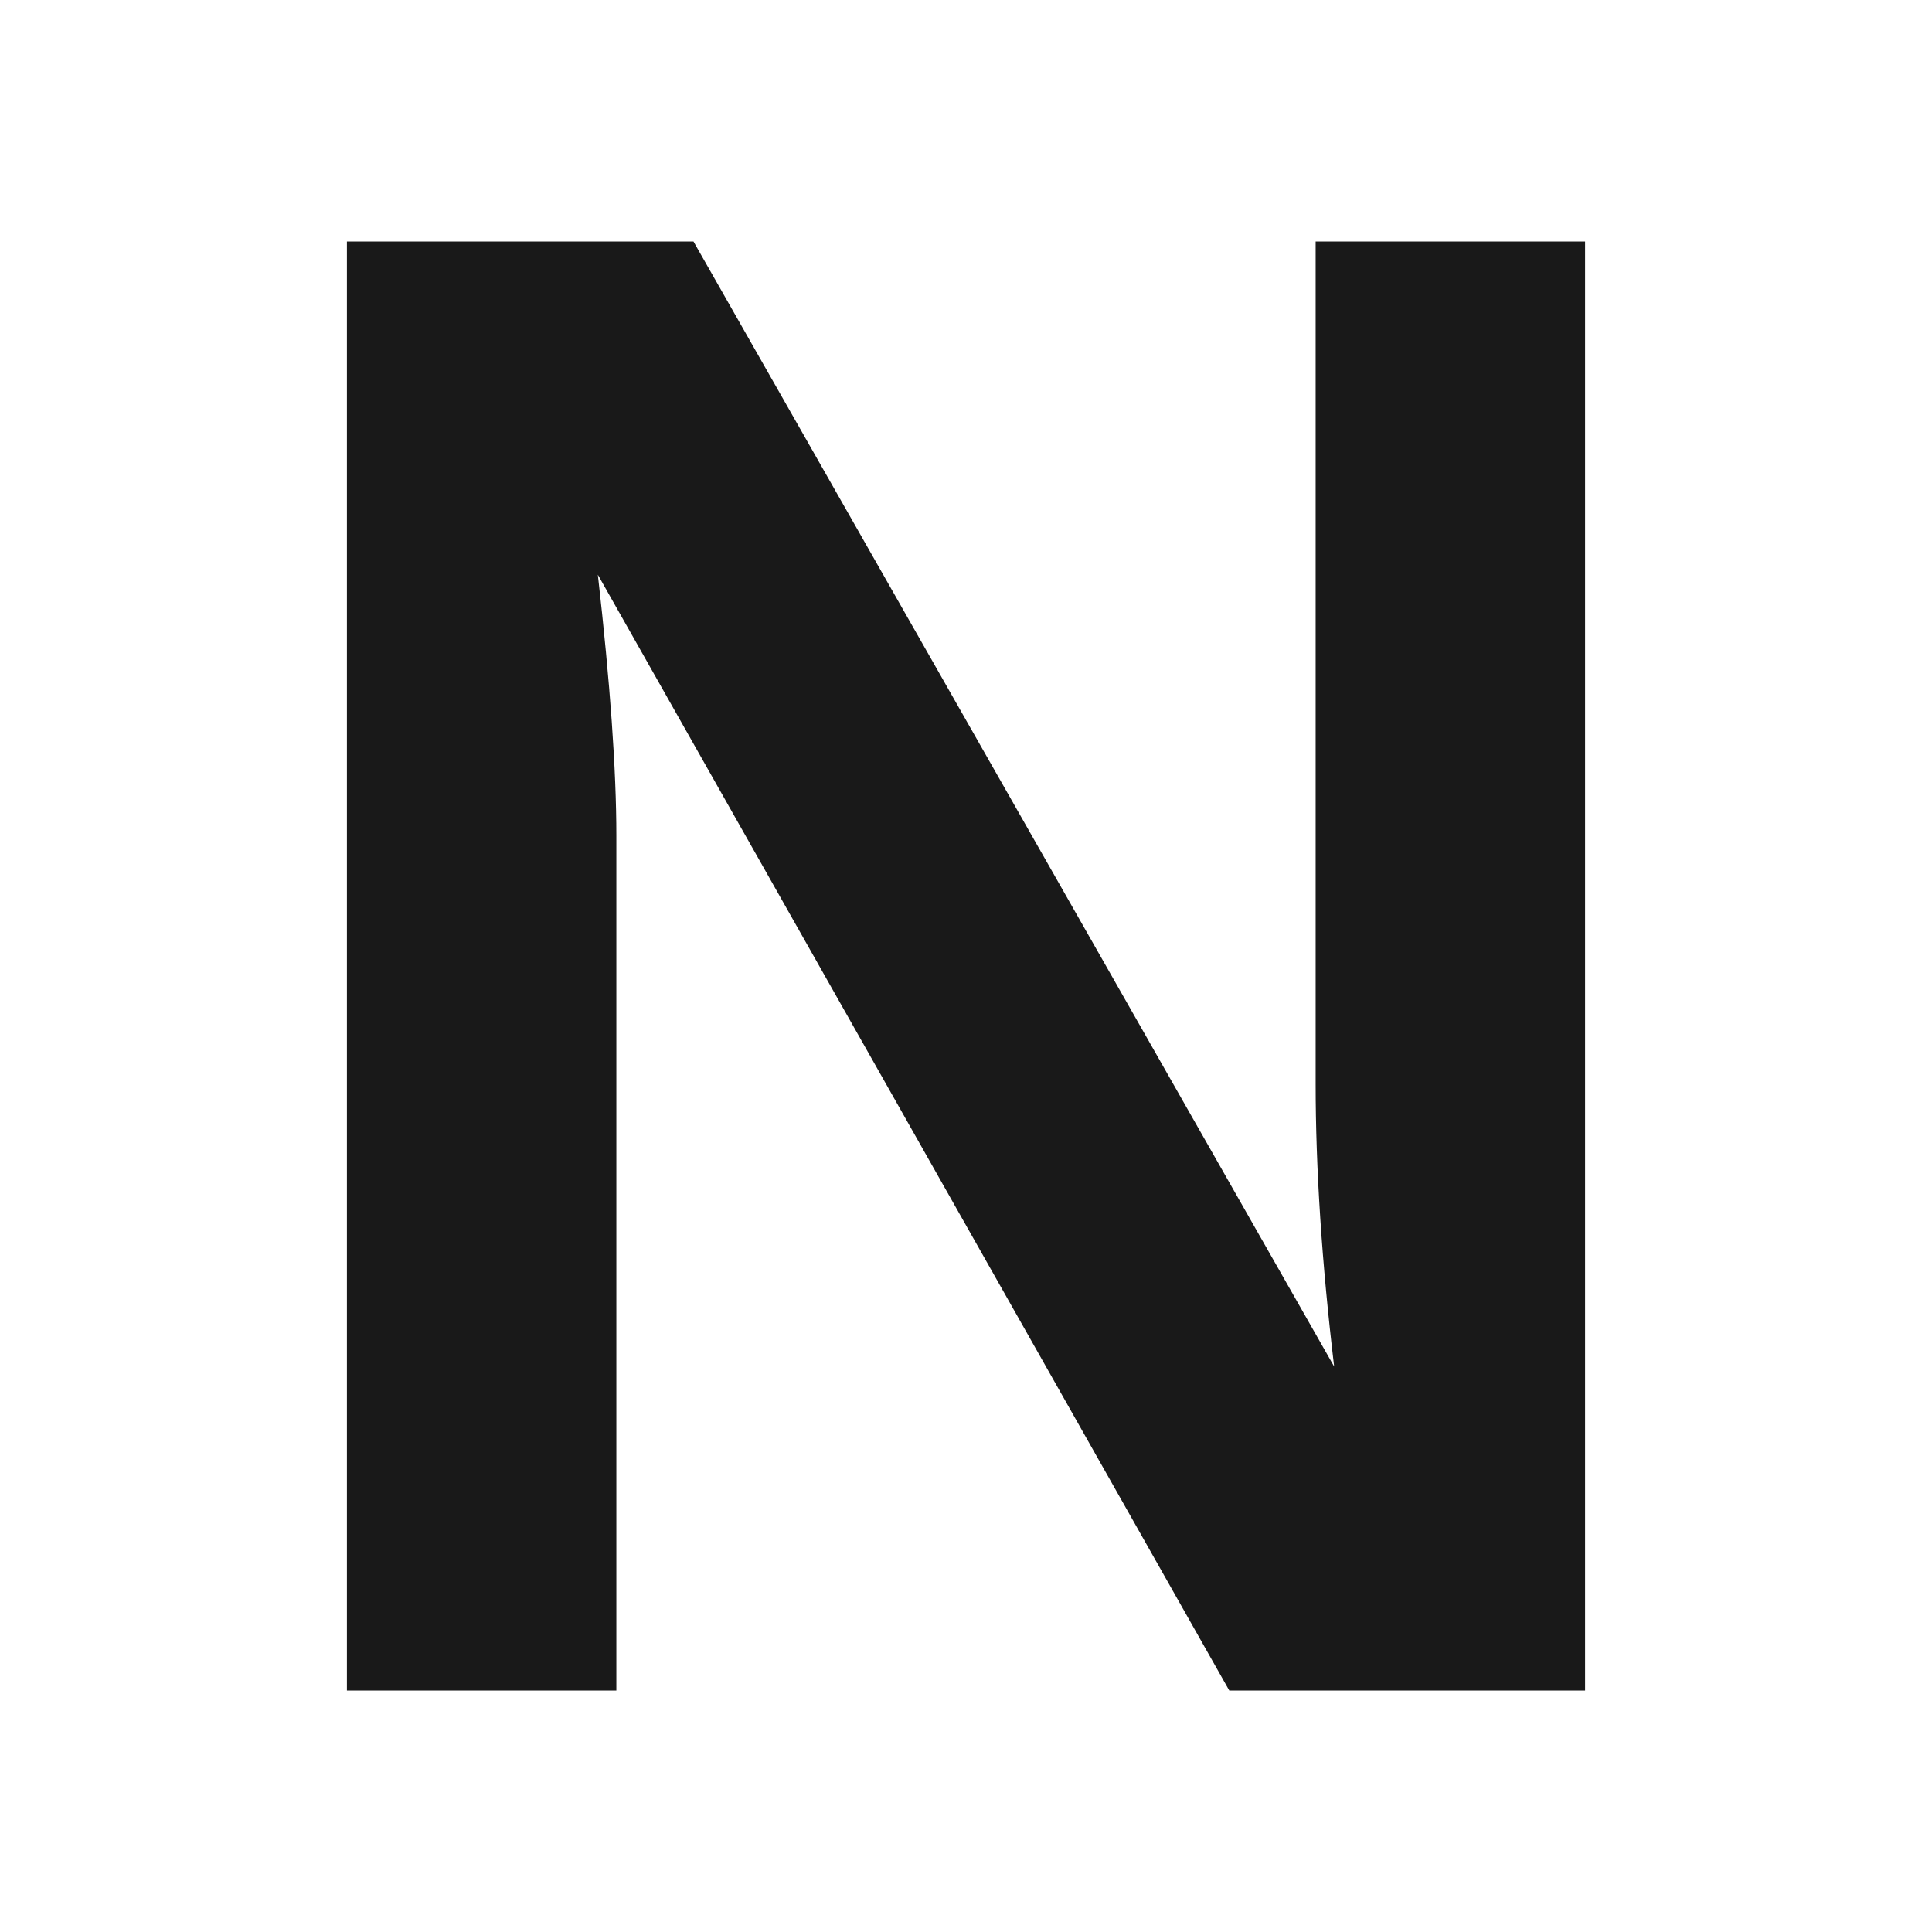
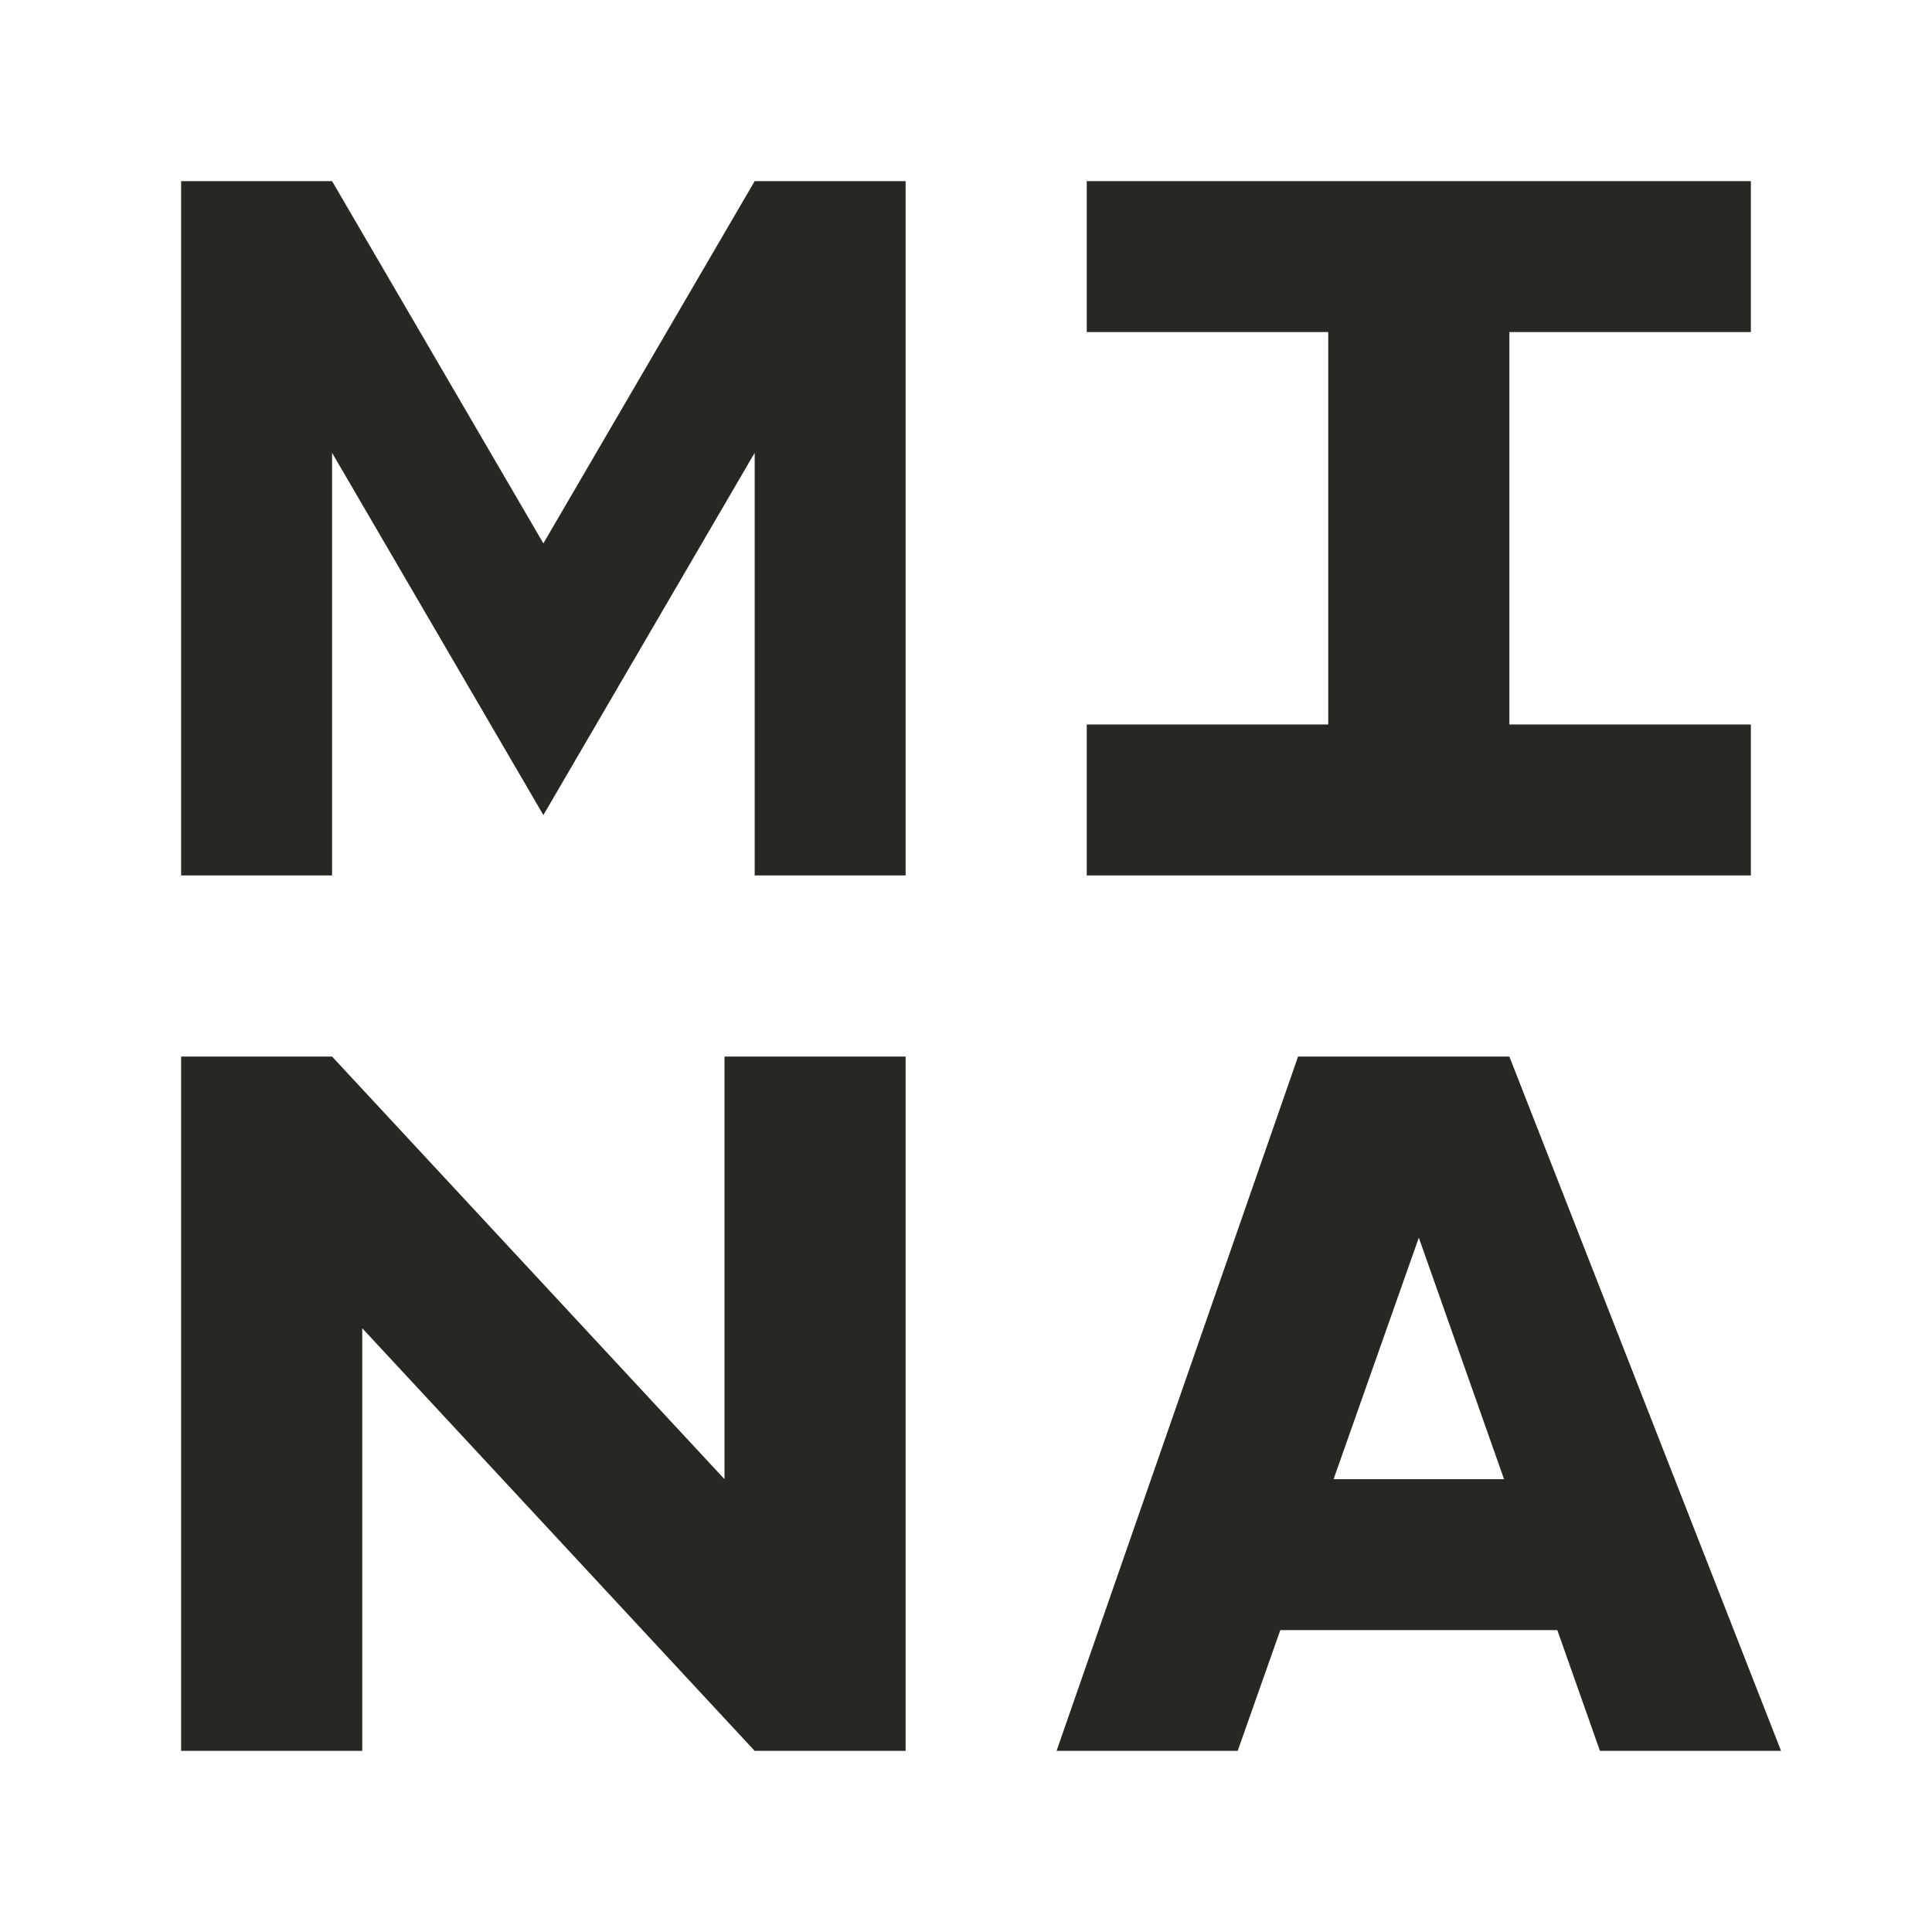
<svg xmlns="http://www.w3.org/2000/svg" viewBox="0 0 64 64">
-   <path class="ink" fill="#191919" transform="matrix(0.03406671 0 0 -0.03406671 6.824698 56)" d="M995 0 381 1085Q399 927 399 831V0H137V1409H474L1097 315Q1079 466 1079 590V1409H1341V0Z" />
+   <polygon class="ink" fill="#282823" points="6,6 11,6 18,18 25,6 30,6 30,29 25,29 25,15 18,27 11,15 11,29 6,29" />
+   <polygon class="ink" fill="#282823" points="36,6 58,6 58,11 50,11 50,24 58,24 58,29 36,29 36,24 44,24 44,11 36,11" />
+   <polygon class="ink" fill="#282823" points="6,35 11,35 24,49 24,35 30,35 30,58 25,58 12,44 12,58 6,58" />
+   <polygon class="ink" fill="#282823" points="35,58 43,35 50,35 59,58 53,58 47,41 41,58" />
+   <polygon class="ink" fill="#282823" points="40,49 54,49 54,54 40,54" />
</svg>
